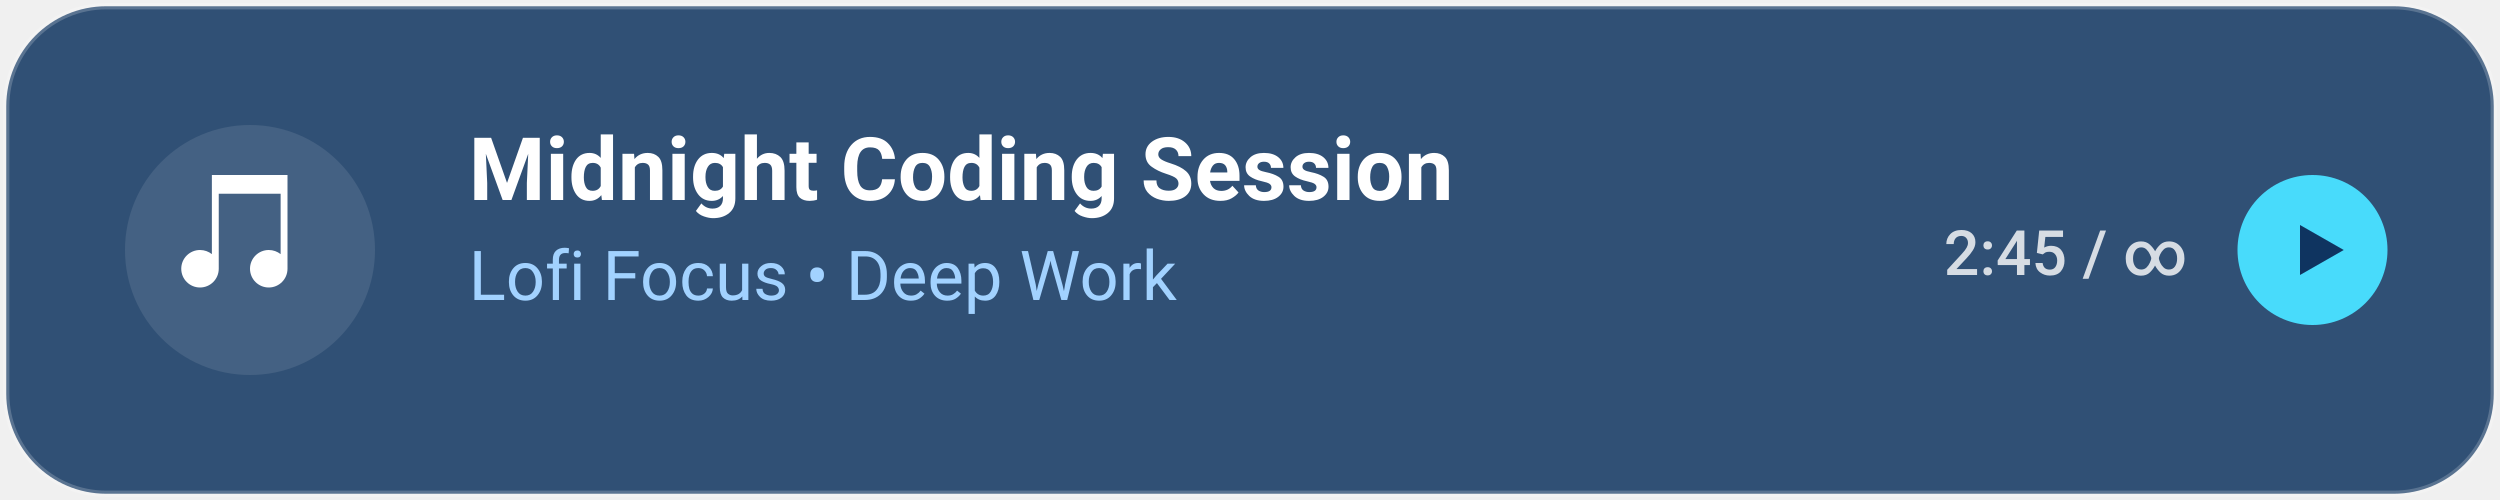
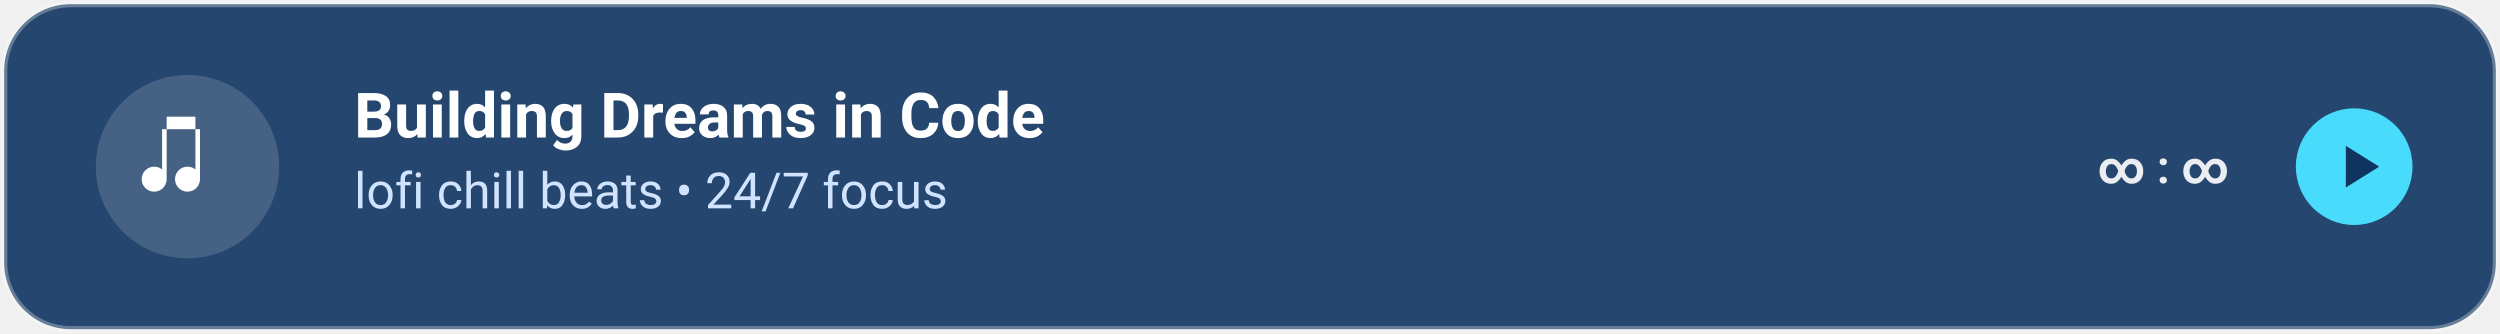
- <svg xmlns="http://www.w3.org/2000/svg" width="400" height="80" viewBox="0 0 400 80" fill="none">
+ <svg xmlns="http://www.w3.org/2000/svg" width="600" height="80" viewBox="0 0 600 80" fill="none">
  <defs>
    <style>
-       /* Font System yang bersih dan modern */
-       .text-main { font-family: -apple-system, BlinkMacSystemFont, "Segoe UI", Roboto, Helvetica, Arial, sans-serif; font-weight: 600; fill: #ffffff; font-size: 14px; }
-       .text-sub { font-family: -apple-system, BlinkMacSystemFont, "Segoe UI", Roboto, Helvetica, Arial, sans-serif; font-weight: 400; fill: #a2d2ff; font-size: 11px; }
-       .text-time { font-family: -apple-system, BlinkMacSystemFont, "Segoe UI", Roboto, Helvetica, Arial, sans-serif; font-weight: 500; fill: #ffffff; font-size: 10px; opacity: 0.8; }
+       /* Font System Modern */
+       .text-main { font-family: -apple-system, BlinkMacSystemFont, "Segoe UI", Roboto, Helvetica, Arial, sans-serif; font-weight: 700; fill: #ffffff; font-size: 15px; }
+       .text-sub { font-family: -apple-system, BlinkMacSystemFont, "Segoe UI", Roboto, Helvetica, Arial, sans-serif; font-weight: 400; fill: #d0e3ff; font-size: 12px; } /* Putih kebiruan agar kontras lembut */
+       .text-time { font-family: -apple-system, BlinkMacSystemFont, "Segoe UI", Roboto, Helvetica, Arial, sans-serif; font-weight: 600; fill: #ffffff; font-size: 11px; opacity: 0.9; }

-       /* Animasi Equalizer yang Smooth (Mengalir) */
+       /* Animasi Equalizer Smooth */
      @keyframes equalizer {
-         0% { height: 3px; }
-         50% { height: 15px; }
-         100% { height: 3px; }
+         0% { height: 4px; }
+         50% { height: 20px; }
+         100% { height: 4px; }
      }

      .bar {
-         width: 3px;
-         fill: #48dbfb;
-         rx: 1.5; /* Rounded bars */
+         width: 4px;
+         fill: #ffffff; /* UBAH KE PUTIH MURNI */
+         rx: 2; /* Rounded corners */
        animation: equalizer 1s ease-in-out infinite;
      }

-       /* Variasi kecepatan bar agar terlihat natural */
-       .b1 { animation-duration: 0.8s; }
-       .b2 { animation-duration: 1.1s; }
-       .b3 { animation-duration: 1.3s; }
-       .b4 { animation-duration: 0.9s; }
-       .b5 { animation-duration: 1.2s; }
-       .b6 { animation-duration: 1.0s; }
+       /* Variasi kecepatan */
+       .b1 { animation-duration: 0.8s; animation-delay: 0.1s; }
+       .b2 { animation-duration: 1.1s; animation-delay: 0.2s; }
+       .b3 { animation-duration: 1.3s; animation-delay: 0.3s; }
+       .b4 { animation-duration: 0.9s; animation-delay: 0.4s; }
+       .b5 { animation-duration: 1.2s; animation-delay: 0.5s; }
+       .b6 { animation-duration: 1.0s; animation-delay: 0.6s; }
+       .b7 { animation-duration: 1.4s; animation-delay: 0.7s; }
    </style>
  </defs>
-   <rect x="1" y="1" width="398" height="78" rx="16" fill="#0f3460" fill-opacity="0.85" stroke="rgba(255,255,255,0.2)" stroke-width="1" />
-   <circle cx="40" cy="40" r="20" fill="rgba(255,255,255,0.1)" />
-   <path d="M35 28V43C35 44.657 33.657 46 32 46C30.343 46 29 44.657 29 43C29 41.343 30.343 40 32 40C32.72 40 33.38 40.25 33.9 40.66V28H46V43C46 44.657 44.657 46 43 46C41.343 46 40 44.657 40 43C40 41.343 41.343 40 43 40C43.72 40 44.38 40.25 44.9 40.66V31H35Z" fill="#ffffff" />
-   <text x="75" y="32" class="text-main">Midnight Coding Session</text>
-   <text x="75" y="48" class="text-sub">Lofi Focus • Deep Work</text>
-   <g transform="translate(260, 48) scale(1, -1)">
+   <rect x="1" y="1" width="598" height="78" rx="16" fill="#0f3460" fill-opacity="0.9" stroke="rgba(255,255,255,0.3)" stroke-width="1.5" />
+   <circle cx="45" cy="40" r="22" fill="rgba(255,255,255,0.15)" />
+   <path d="M40 28V43C40 44.657 38.657 46 37 46C35.343 46 34 44.657 34 43C34 41.343 35.343 40 37 40C37.72 40 38.38 40.25 38.9 40.66V31H48V43C48 44.657 46.657 46 45 46C43.343 46 42 44.657 42 43C42 41.343 43.343 40 45 40C45.72 40 46.38 40.25 46.9 40.66V28H40Z" fill="#ffffff" />
+   <text x="85" y="33" class="text-main">Building Dreams in Code</text>
+   <text x="85" y="50" class="text-sub">lofi chill beats • 24/7 focus</text>
+   <g transform="translate(300, 52) scale(1, -1)">
    <rect x="0" y="0" class="bar b1" />
-     <rect x="6" y="0" class="bar b3" />
-     <rect x="12" y="0" class="bar b2" />
-     <rect x="18" y="0" class="bar b5" />
-     <rect x="24" y="0" class="bar b4" />
-     <rect x="30" y="0" class="bar b6" />
-     <rect x="36" y="0" class="bar b2" />
-     <rect x="42" y="0" class="bar b5" />
+     <rect x="7" y="0" class="bar b3" />
+     <rect x="14" y="0" class="bar b2" />
+     <rect x="21" y="0" class="bar b5" />
+     <rect x="28" y="0" class="bar b4" />
+     <rect x="35" y="0" class="bar b6" />
+     <rect x="42" y="0" class="bar b7" />
+     <rect x="49" y="0" class="bar b3" />
+     <rect x="56" y="0" class="bar b5" />
+     <rect x="63" y="0" class="bar b2" />
+     <rect x="70" y="0" class="bar b4" />
+     <rect x="77" y="0" class="bar b1" />
+     <rect x="84" y="0" class="bar b6" />
+     <rect x="91" y="0" class="bar b3" />
+     <rect x="98" y="0" class="bar b5" />
+     <rect x="105" y="0" class="bar b2" />
  </g>
-   <text x="350" y="44" text-anchor="end" class="text-time">2:45 / ∞</text>
-   <circle cx="370" cy="40" r="12" fill="#48dbfb" />
-   <path d="M368 36V44L375 40L368 36Z" fill="#0f3460" />
+   <text x="535" y="44" text-anchor="end" class="text-time">∞ : ∞</text>
+   <circle cx="565" cy="40" r="14" fill="#48dbfb" />
+   <path d="M563 35V45L571 40L563 35Z" fill="#0f3460" />
</svg>
